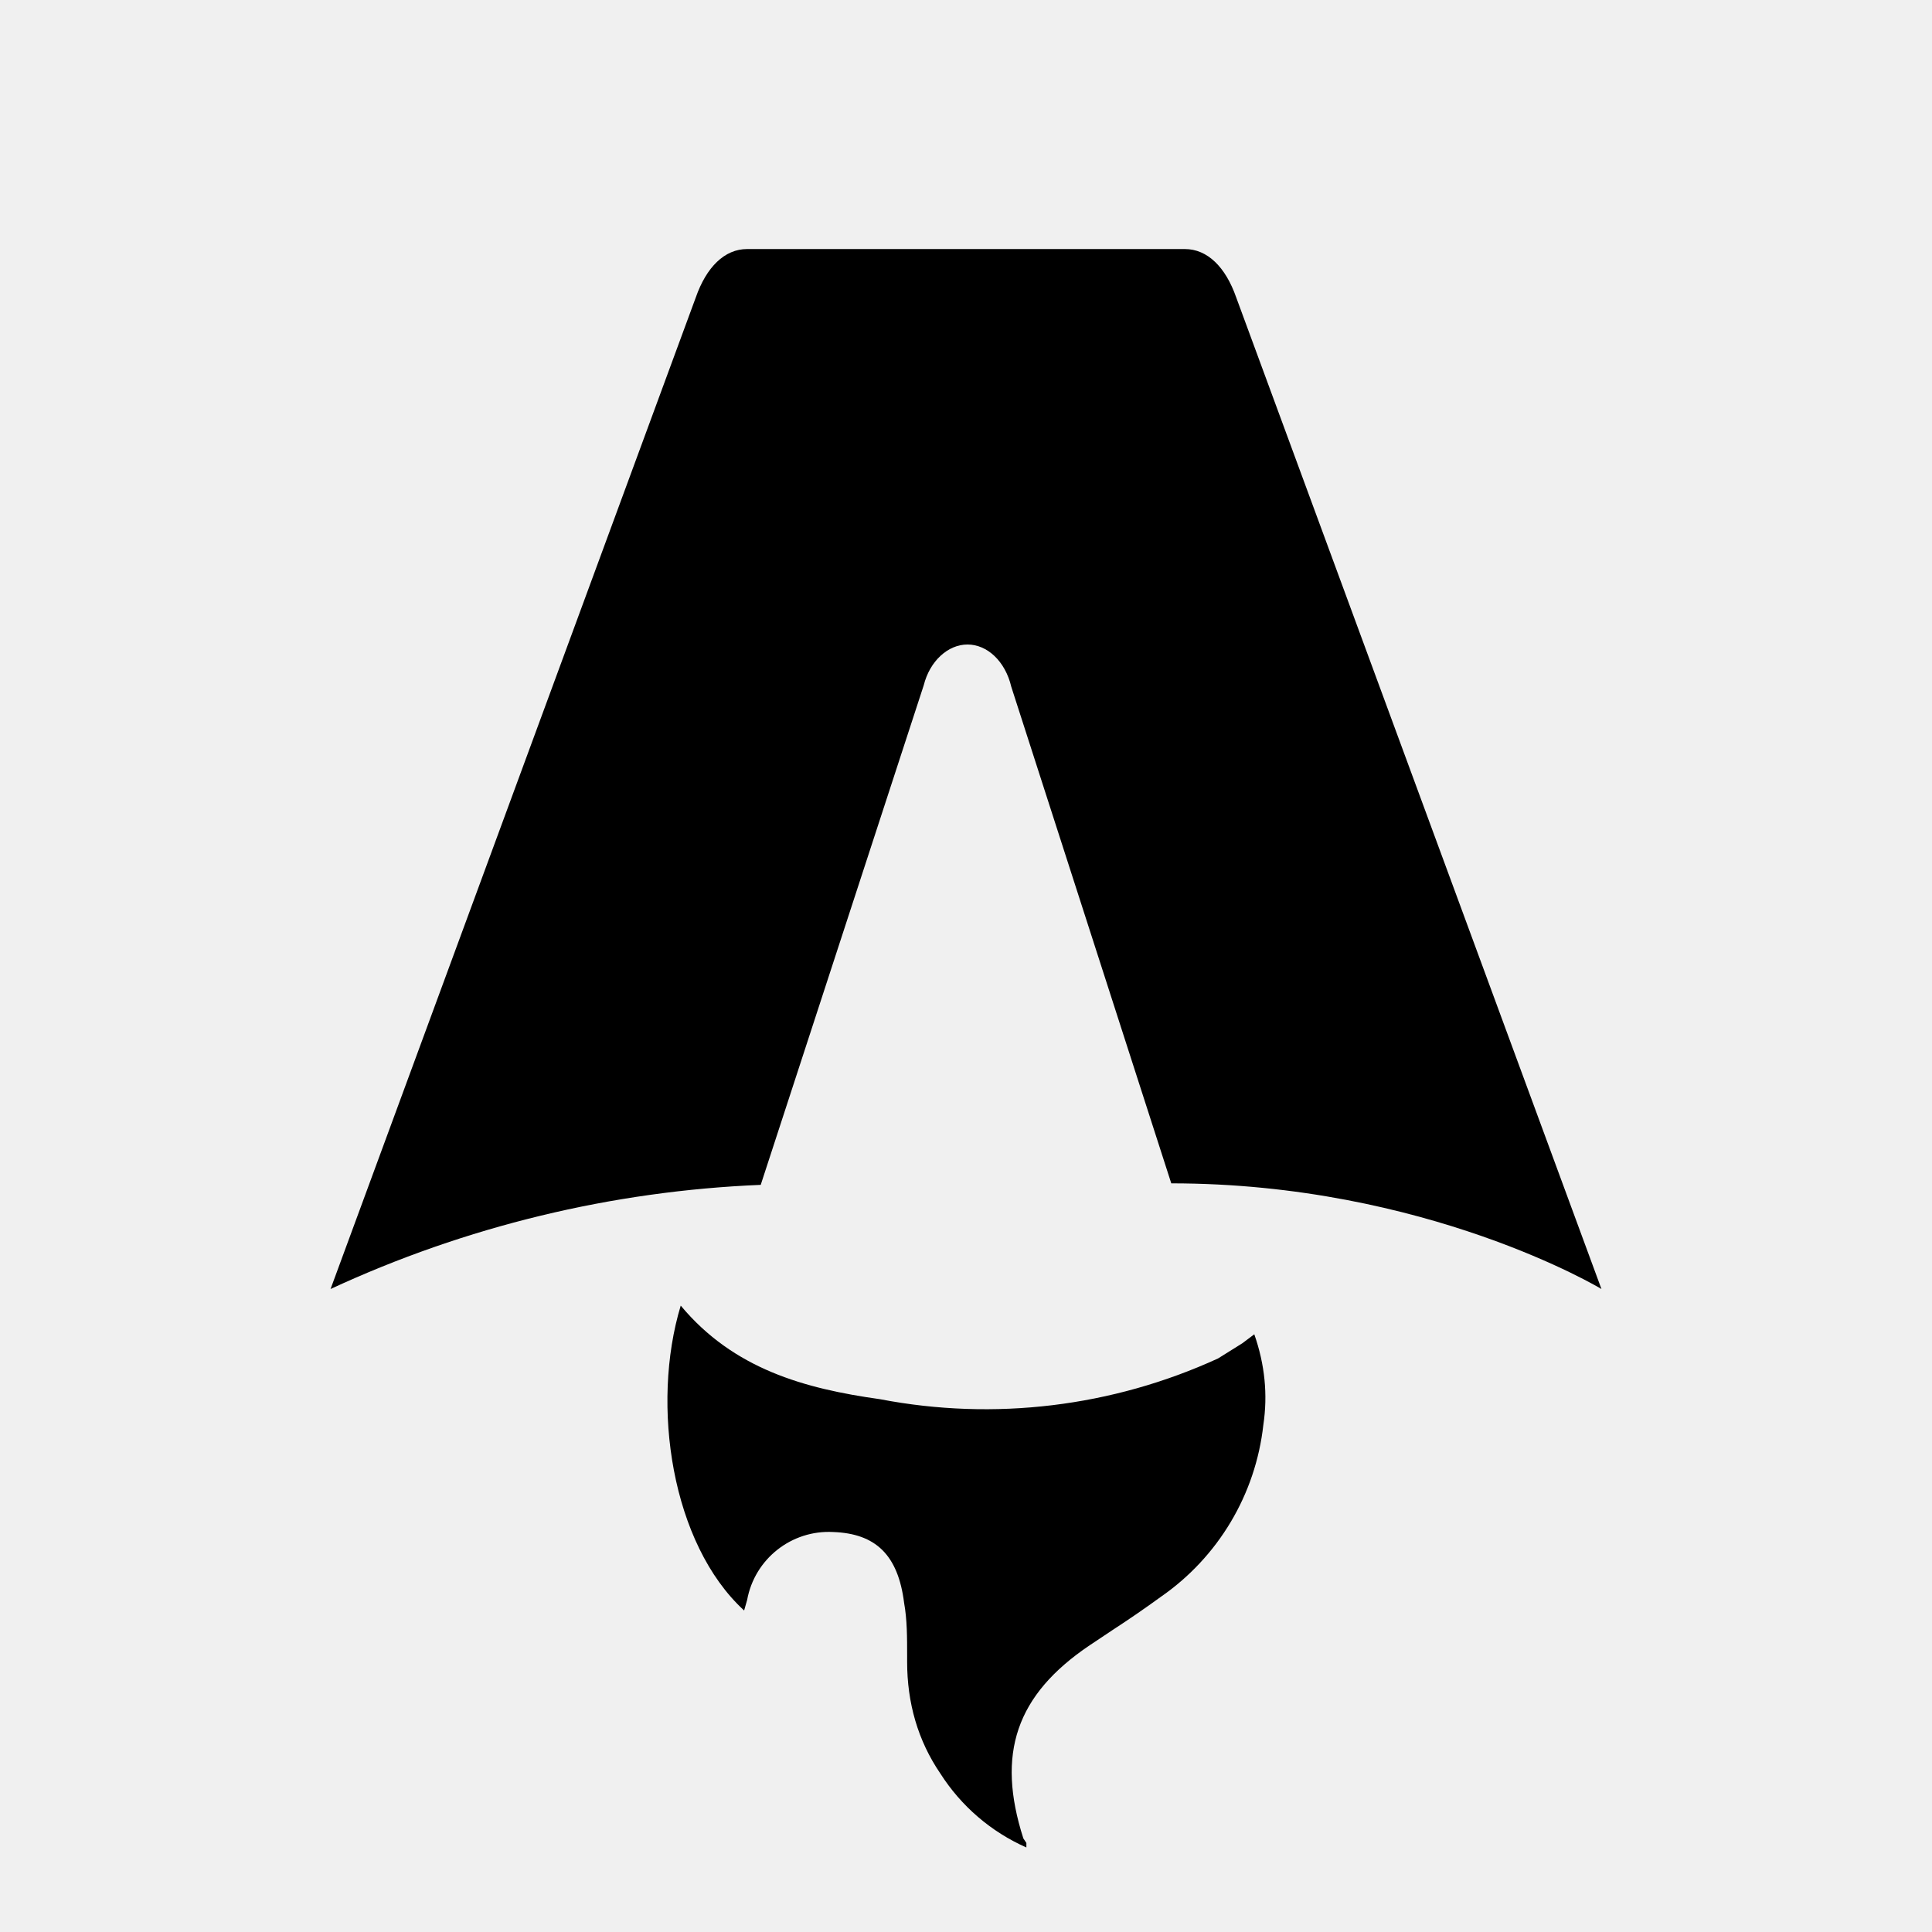
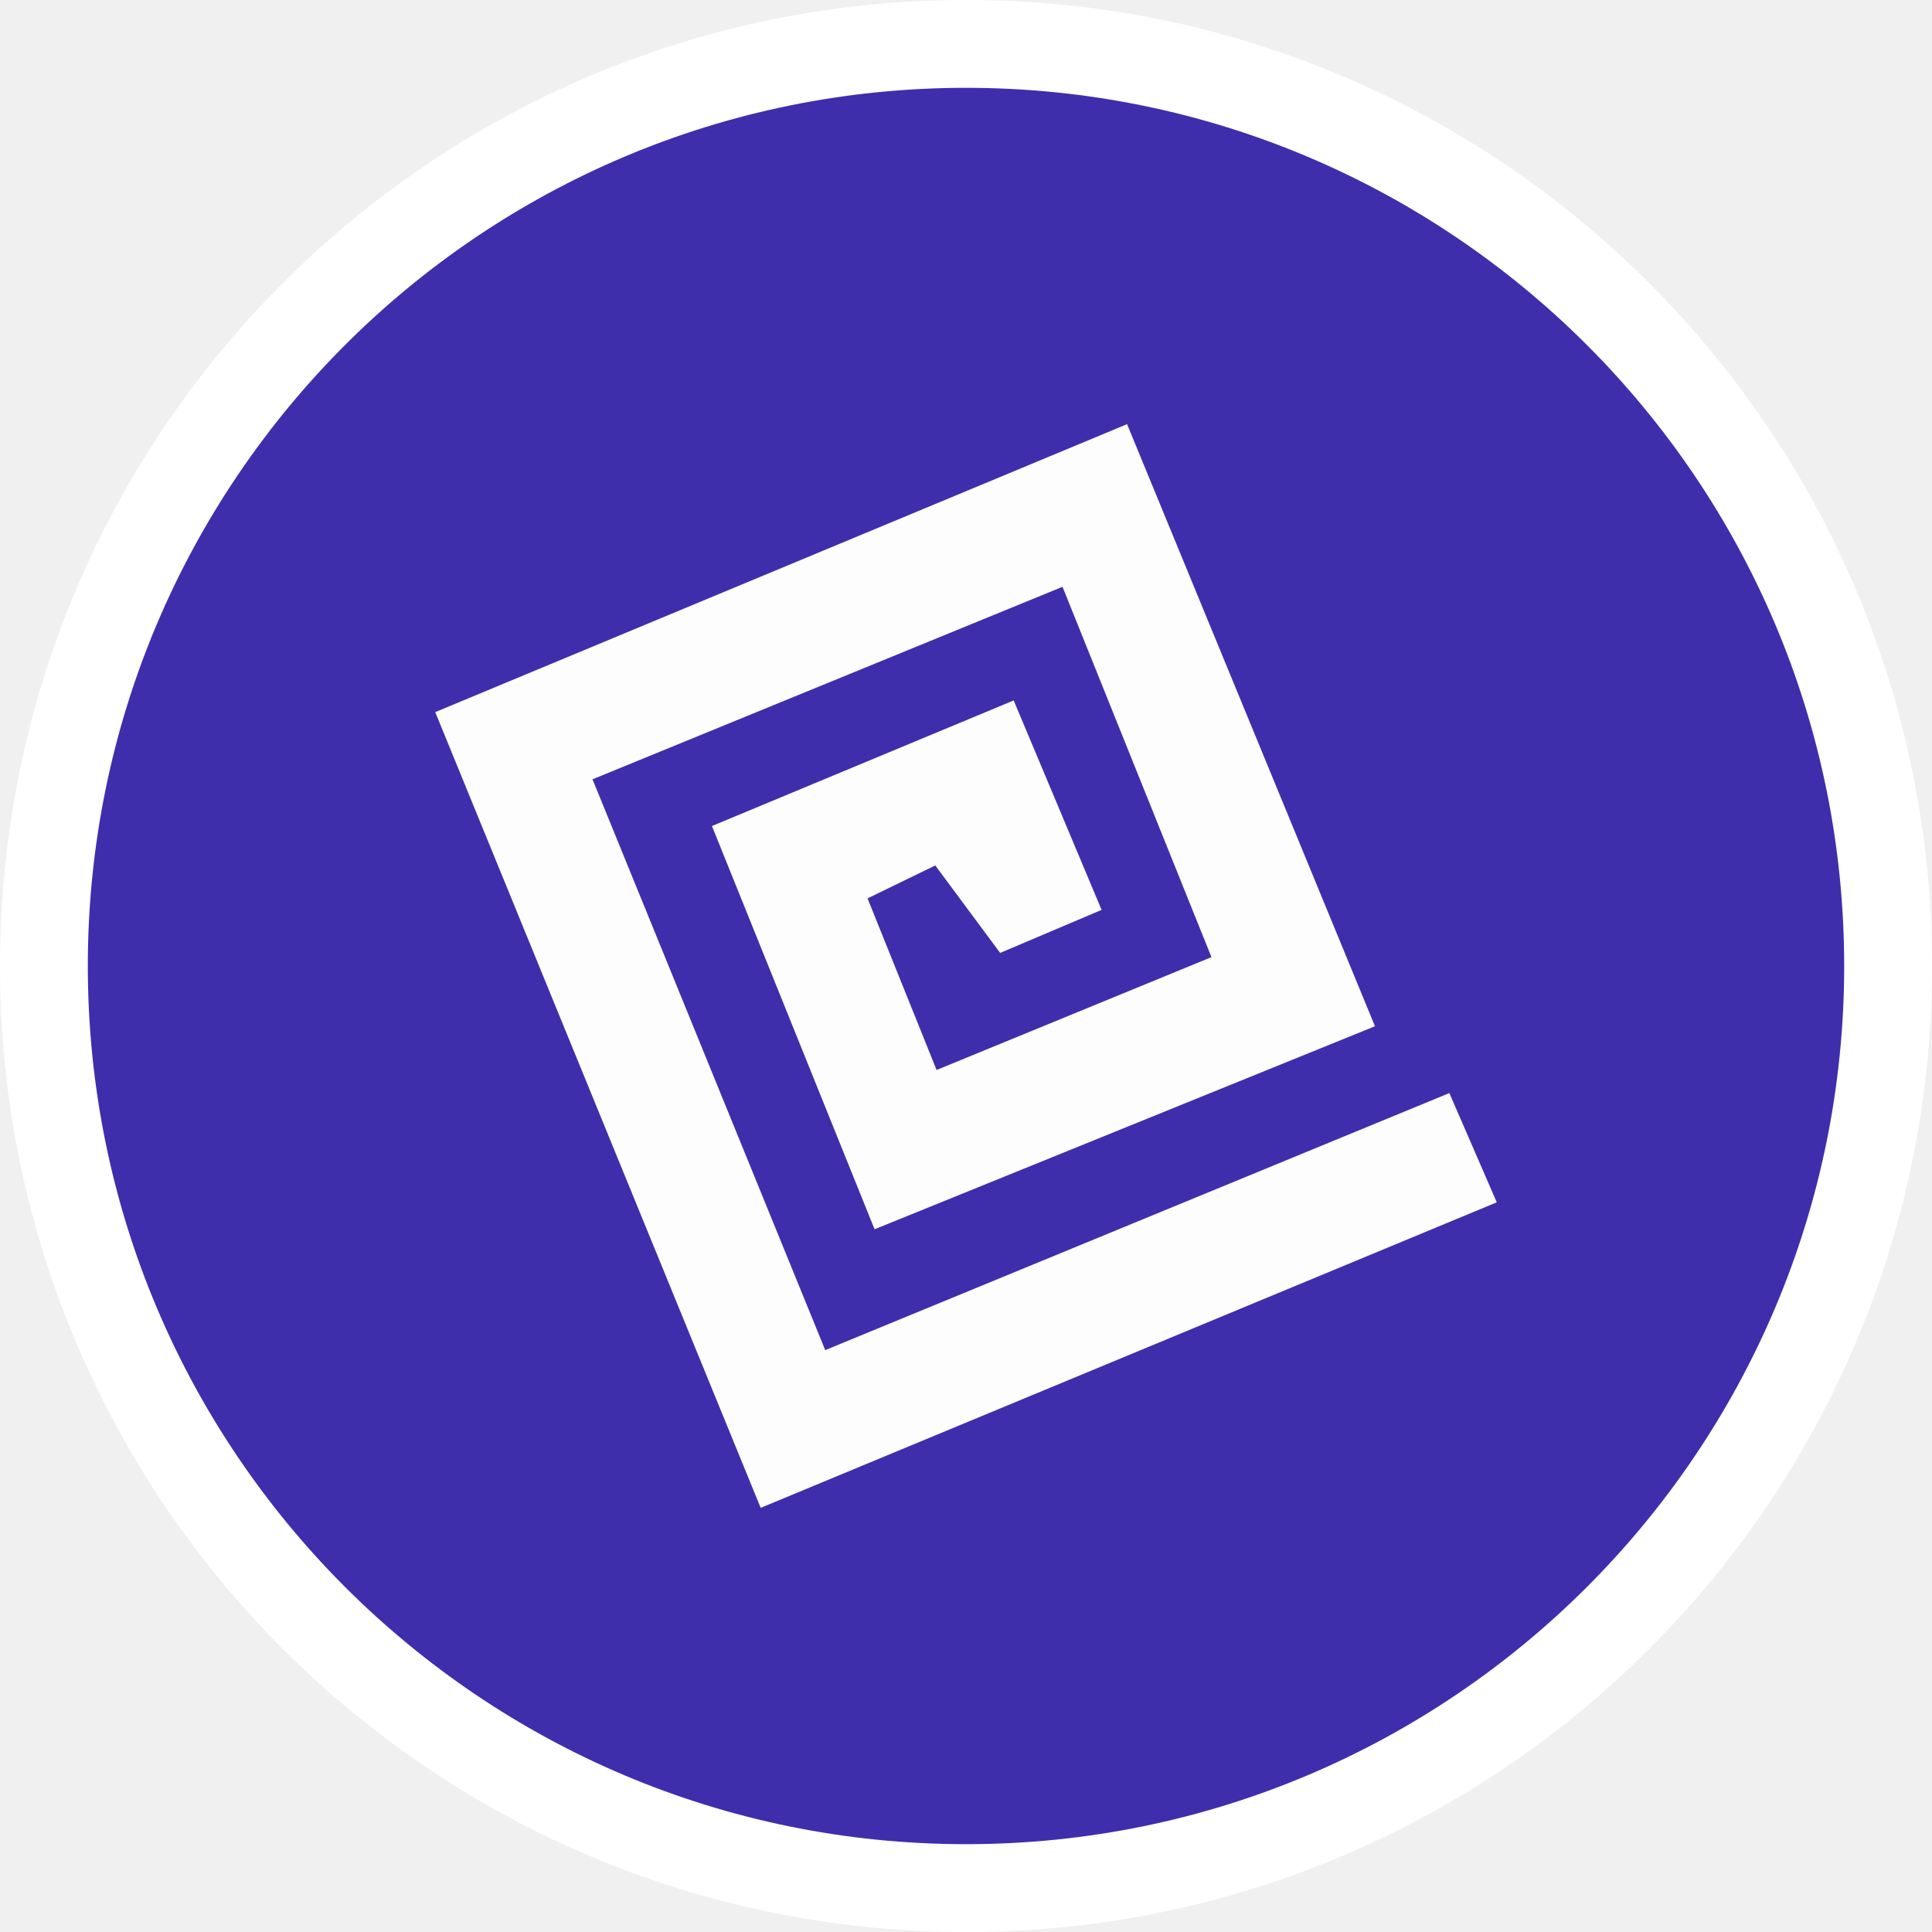
- <svg xmlns="http://www.w3.org/2000/svg" fill="none" viewBox="0 0 128 128">
-   <path d="M50.4 78.5a75.1 75.1 0 0 0-28.5 6.9l24.2-65.7c.7-2 1.9-3.2 3.4-3.2h29c1.5 0 2.7 1.2 3.4 3.2l24.2 65.7s-11.6-7-28.5-7L67 45.5c-.4-1.7-1.6-2.8-2.9-2.8-1.3 0-2.5 1.1-2.9 2.7L50.4 78.5Zm-1.1 28.2Zm-4.2-20.2c-2 6.6-.6 15.8 4.2 20.2a17.5 17.5 0 0 1 .2-.7 5.5 5.5 0 0 1 5.7-4.5c2.8.1 4.3 1.5 4.7 4.7.2 1.1.2 2.3.2 3.5v.4c0 2.7.7 5.2 2.2 7.4a13 13 0 0 0 5.7 4.9v-.3l-.2-.3c-1.8-5.6-.5-9.5 4.4-12.8l1.5-1a73 73 0 0 0 3.2-2.2 16 16 0 0 0 6.8-11.4c.3-2 .1-4-.6-6l-.8.6-1.6 1a37 37 0 0 1-22.4 2.7c-5-.7-9.7-2-13.2-6.2Z" />
-   <style>
-         path { fill: #000; }
-         @media (prefers-color-scheme: dark) {
-             path { fill: #FFF; }
-         }
+ <svg xmlns="http://www.w3.org/2000/svg" viewBox="0 0 220 220">
+   <defs>
+     <style>
+       .cls-1 {
+         fill: #fff;
+       }
+ 
+       .cls-2 {
+         fill: #3e2eac;
+       }
+ 
+       .cls-3 {
+         fill: #fdfdfd;
+       }
    </style>
+   </defs>
+   <g id="Capa_2" data-name="Capa 2">
+     <circle class="cls-1" cx="110" cy="110" r="110" />
+     <circle class="cls-2" cx="110" cy="110" r="100" />
+   </g>
+   <g id="Capa_1" data-name="Capa 1">
+     <polygon class="cls-3" points="156.57 116.86 99.59 139.98 81.07 94.06 115.43 79.76 125.44 103.61 113.89 108.51 106.5 98.55 98.79 102.3 106.65 121.84 137.95 108.99 120.99 66.82 67.47 88.74 93.97 153.74 165.04 124.47 170.44 136.91 86.62 171.7 49.56 81.09 128.34 48.3 156.57 116.86" />
+   </g>
</svg>
